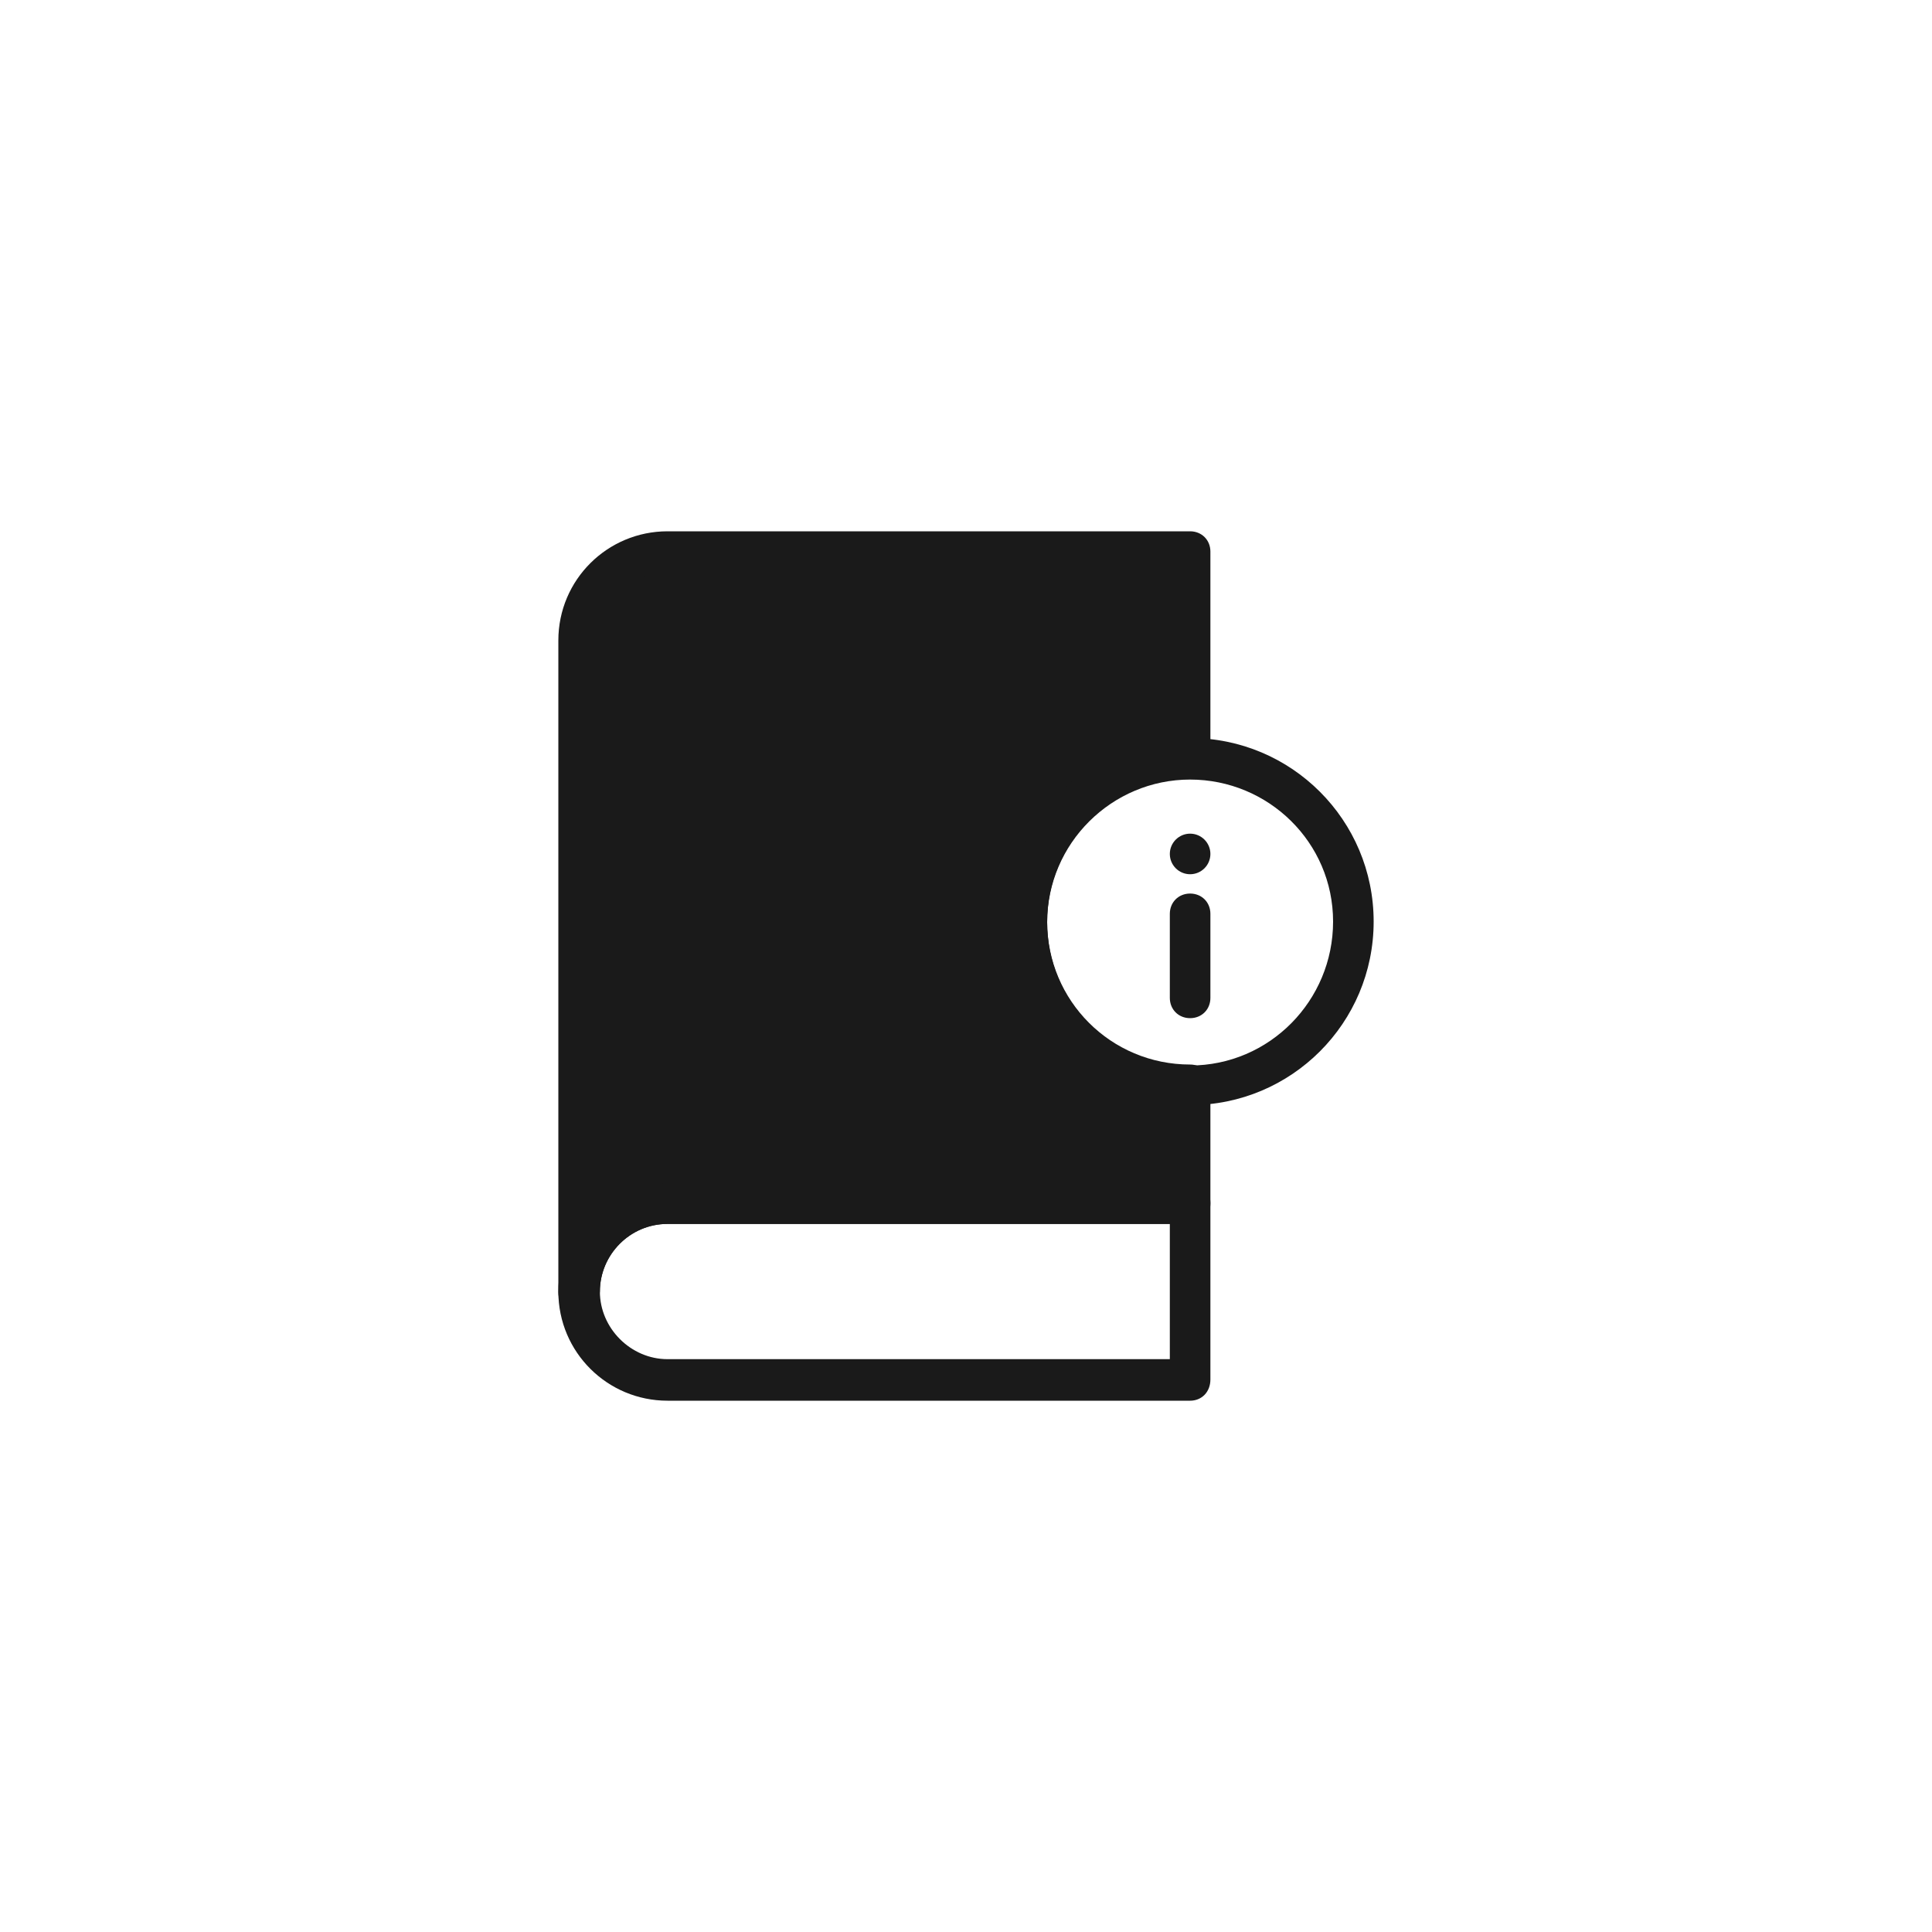
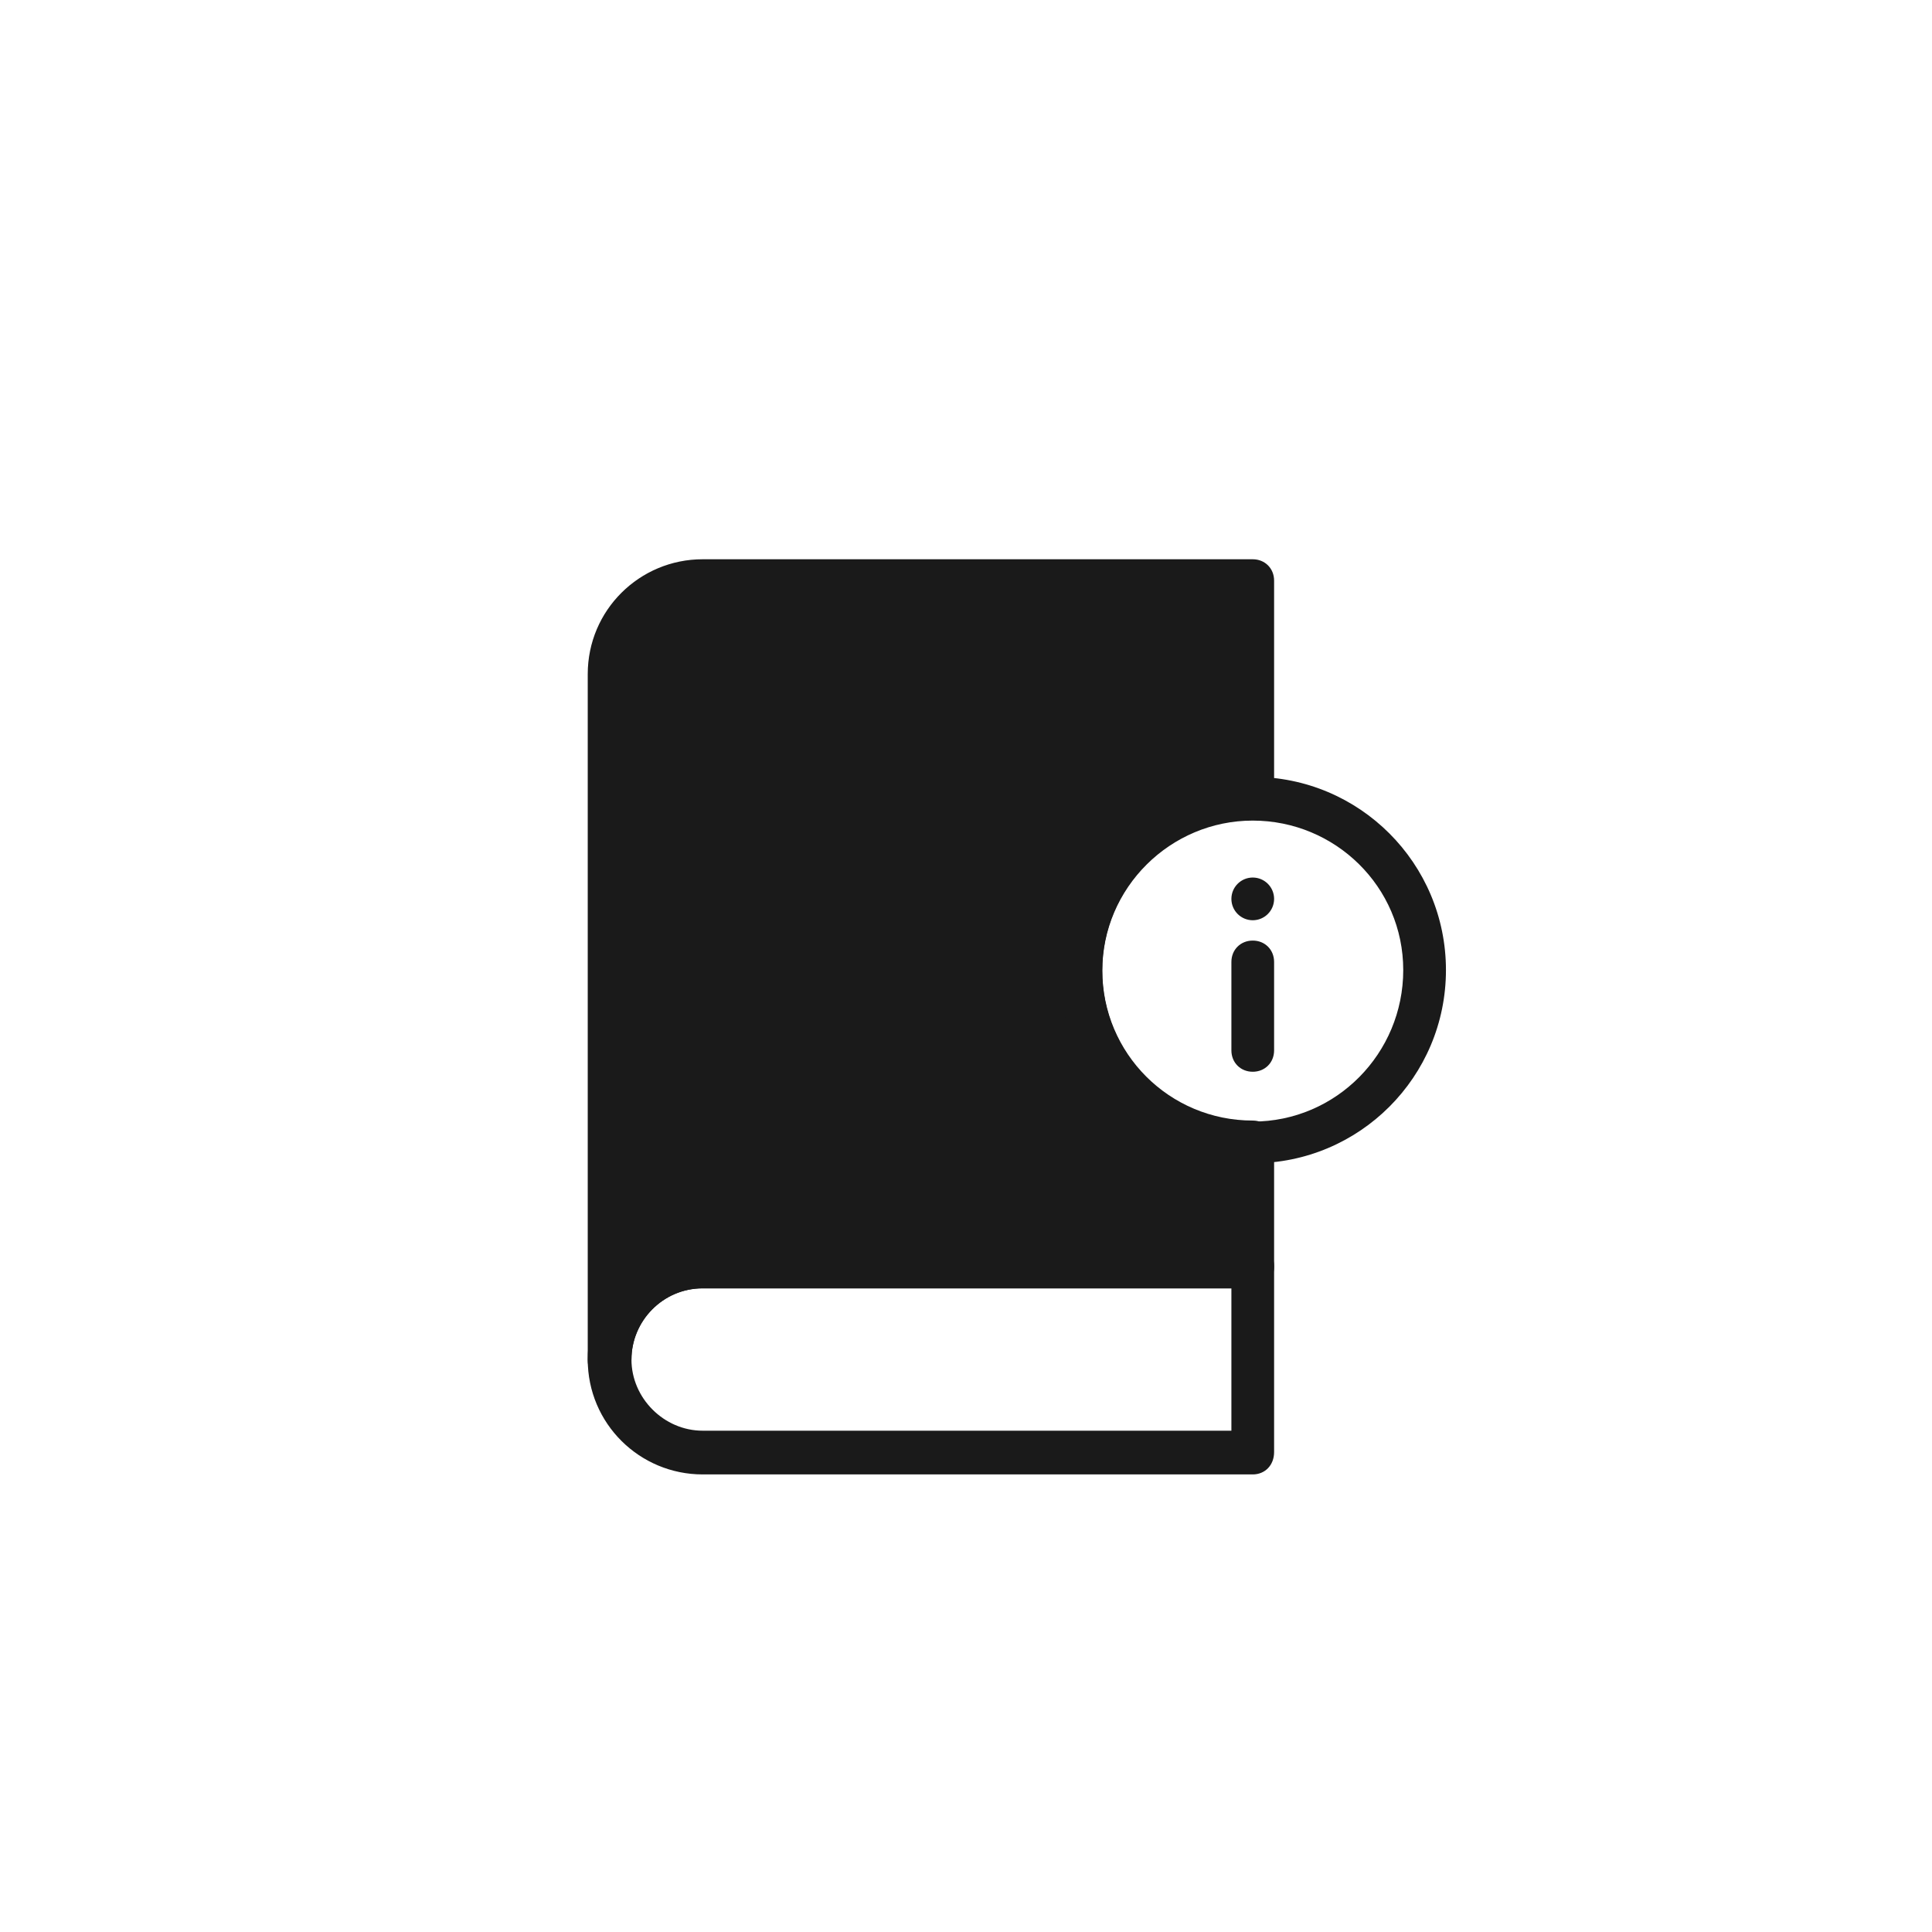
- <svg xmlns="http://www.w3.org/2000/svg" height="50" width="50" fill="#1A1A1A" version="1.1" x="0px" y="0px" viewBox="-50 -50 200 200" xml:space="preserve">
+ <svg xmlns="http://www.w3.org/2000/svg" height="50" width="50" fill="#1A1A1A" version="1.1" x="0px" y="0px" viewBox="-50 -50 190 190" xml:space="preserve">
  <g>
    <g>
      <path d="M56.3,45.4c0-9.3,7.6-16.9,16.9-16.9v-3.2V7.1H19.1c-5,0-9.1,4.1-9.1,9.1v67.5c0-5,4.1-9.1,9.1-9.1h54.1V62.3    C63.9,62.3,56.3,54.7,56.3,45.4z" />
    </g>
    <g>
      <path d="M73.2,95H19.1c-6.2,0-11.3-5-11.3-11.3s5-11.3,11.3-11.3h54.1c1.2,0,2.1,0.9,2.1,2.1v18.3C75.3,94.1,74.4,95,73.2,95z     M19.1,76.7c-3.9,0-7,3.2-7,7s3.2,7,7,7h52V76.7H19.1z" />
    </g>
    <g>
      <path d="M9.9,85.9c-1.2,0-2.1-0.9-2.1-2.1V16.3C7.8,10,12.9,5,19.1,5h54.1c1.2,0,2.1,0.9,2.1,2.1v21.4c0,1.2-0.9,2.1-2.1,2.1    c-8.1,0-14.8,6.6-14.8,14.8s6.6,14.8,14.8,14.8c1.2,0,2.1,0.9,2.1,2.1v12.3c0,1.2-0.9,2.1-2.1,2.1H19.1c-3.9,0-7,3.2-7,7    C12,84.9,11.1,85.9,9.9,85.9z M19.1,9.2c-3.9,0-7,3.2-7,7V75c1.9-1.5,4.4-2.5,7-2.5h52v-8.2c-9.5-1.1-16.9-9.1-16.9-18.9    s7.4-17.8,16.9-18.9V9.2H19.1z" />
    </g>
    <g>
      <path d="M73.2,64.4c-10.5,0-19-8.5-19-19s8.5-19,19-19s19,8.5,19,19S83.7,64.4,73.2,64.4z M73.2,30.7c-8.1,0-14.8,6.6-14.8,14.8    s6.6,14.8,14.8,14.8S88,53.6,88,45.4S81.3,30.7,73.2,30.7z" />
    </g>
    <g>
      <g>
        <path d="M73.2,55.4c-1.2,0-2.1-0.9-2.1-2.1v-8.7c0-1.2,0.9-2.1,2.1-2.1s2.1,0.9,2.1,2.1v8.7C75.3,54.5,74.4,55.4,73.2,55.4z" />
      </g>
      <g>
        <circle cx="73.2" cy="38.4" r="2.1" />
      </g>
    </g>
  </g>
</svg>
